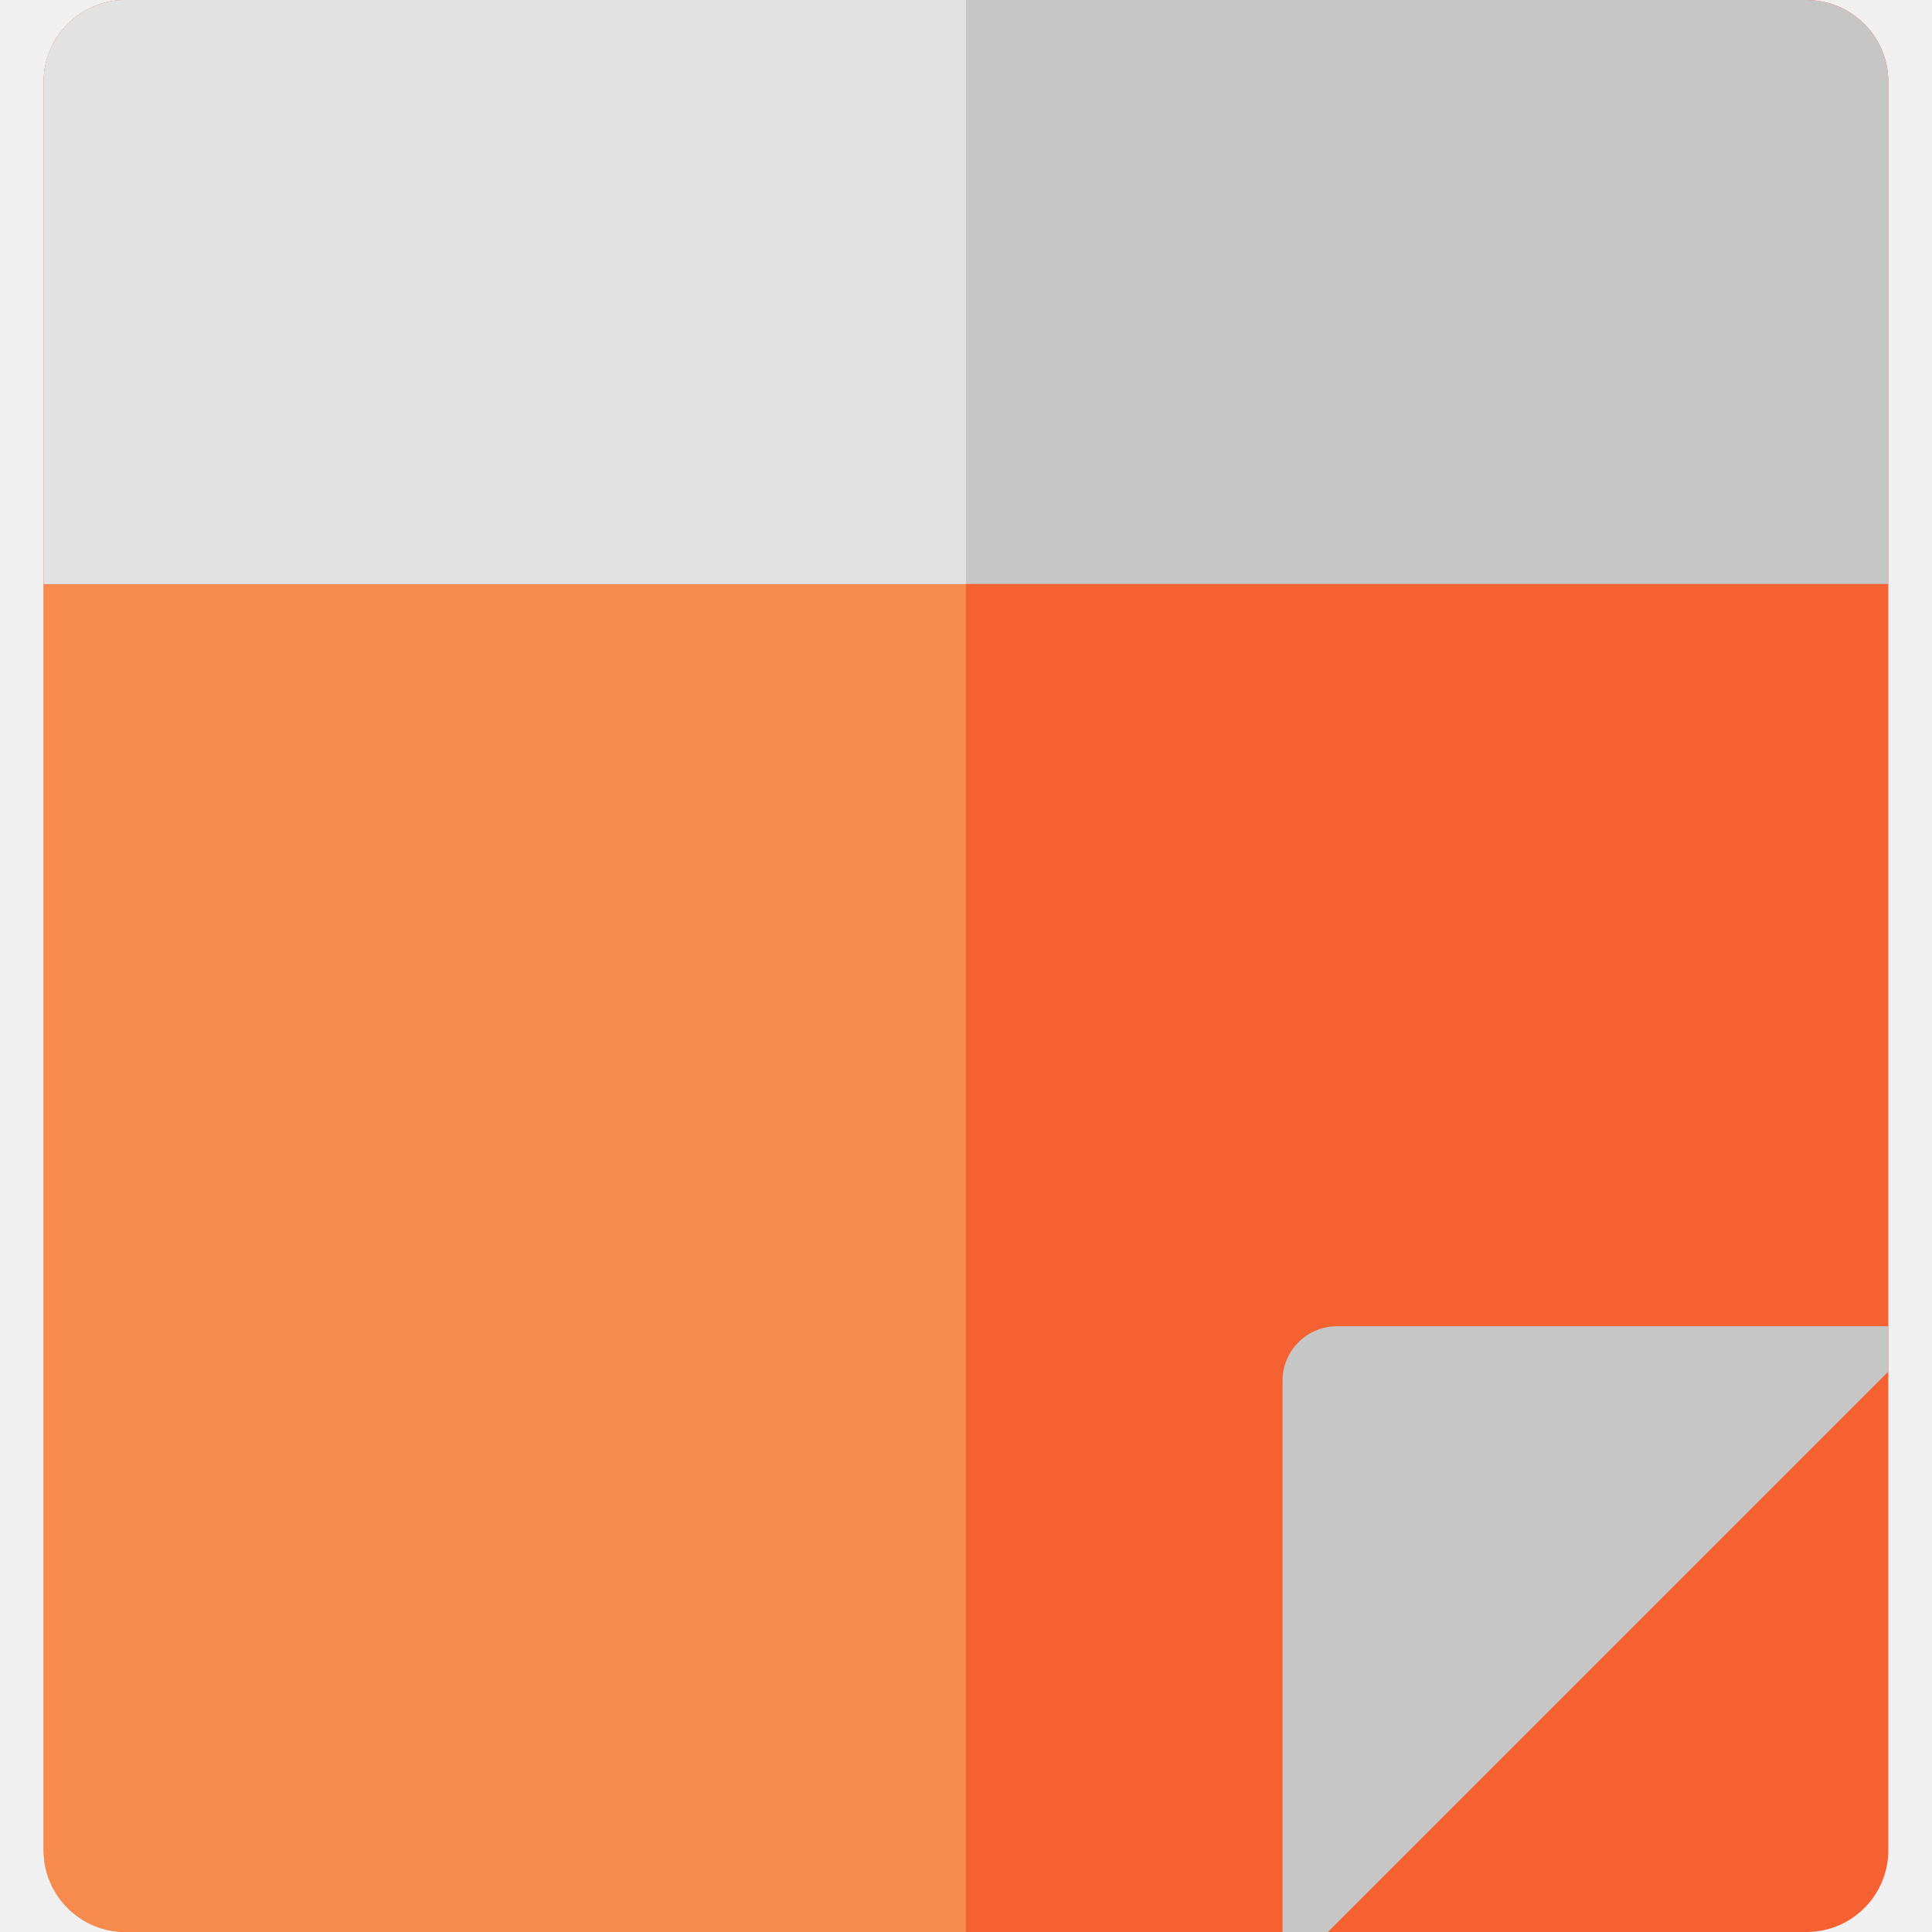
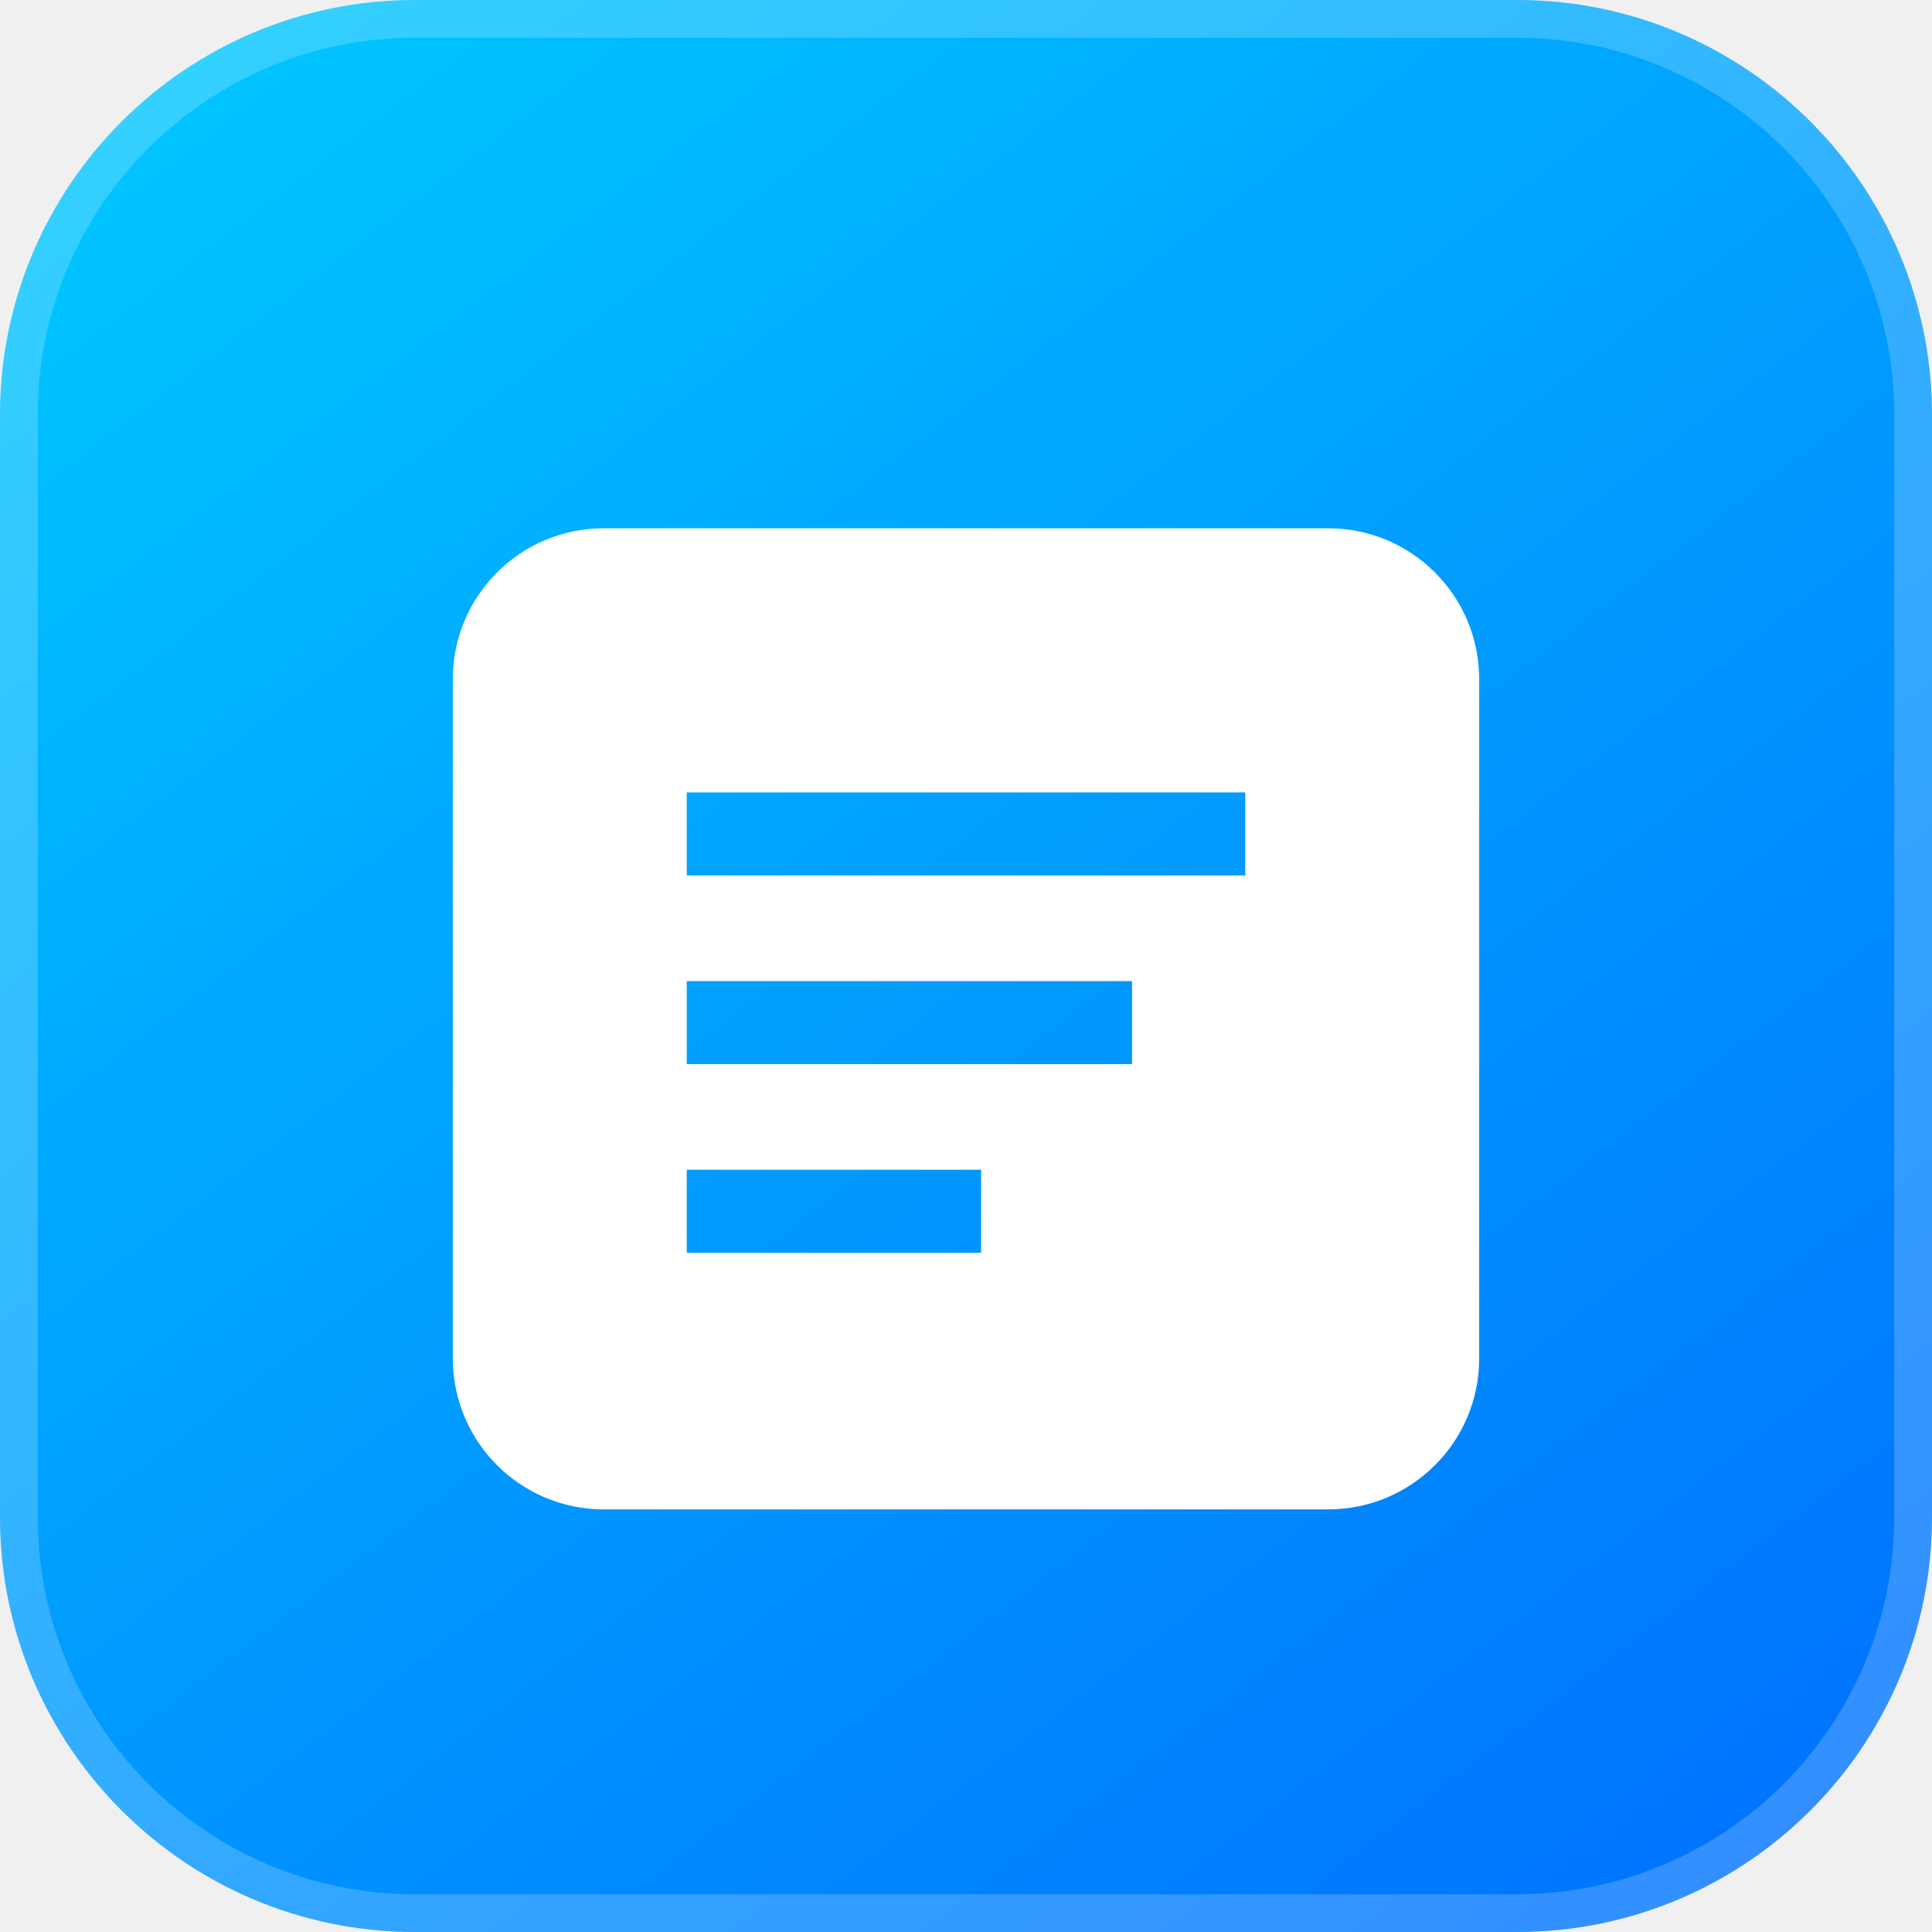
- <svg xmlns="http://www.w3.org/2000/svg" height="800px" width="800px" version="1.1" id="Layer_1" viewBox="0 0 512 512" xml:space="preserve">
-   <path style="fill:#F66131;" d="M500.429,21.695C500.429,9.714,490.716,0,478.734,0H33.266C21.284,0,11.571,9.714,11.571,21.695  v468.61c0,11.981,9.714,21.695,21.695,21.695h445.469c11.981,0,21.695-9.714,21.695-21.695V21.695z" />
-   <path style="fill:#F68B4D;" d="M256,0H33.266C21.284,0,11.571,9.714,11.571,21.695v468.61c0,11.981,9.714,21.695,21.695,21.695H256  V0z" />
-   <path style="fill:#C6C6C6;" d="M478.734,0H33.266C21.284,0,11.571,9.714,11.571,21.695v133.062h488.859V21.695  C500.429,9.714,490.716,0,478.734,0z" />
-   <path style="fill:#E2E2E2;" d="M256,0H33.266C21.284,0,11.571,9.714,11.571,21.695v133.062H256V0z" />
-   <path style="fill:#C6C6C6;" d="M500.429,351.458H354.35c-7.988,0-14.463,6.475-14.463,14.463V512h12.023l148.519-148.519V351.458z" />
+ <svg xmlns="http://www.w3.org/2000/svg" width="800px" height="800px" viewBox="0 0 1024 1024" fill="none">
+   <rect x="0" y="0" width="1024" height="1024" rx="220" fill="url(#paint0_linear)" />
+   <rect x="10" y="10" width="1004" height="1004" rx="210" stroke="white" stroke-opacity="0.2" stroke-width="20" />
+   <path fill-rule="evenodd" clip-rule="evenodd" d="M320 280C275.817 280 240 315.817 240 360V720C240 764.183 275.817 800 320 800H704C748.183 800 784 764.183 784 720V360C784 315.817 748.183 280 704 280H320ZM660 420H364V464H660V420ZM364 520H600V564H364V520ZM364 620H520V664H364V620Z" fill="white" />
+   <defs>
+     <linearGradient id="paint0_linear" x1="120" y1="0" x2="904" y2="1024" gradientUnits="userSpaceOnUse">
+       <stop stop-color="#00C6FF" />
+       <stop offset="1" stop-color="#0072FF" />
+     </linearGradient>
+   </defs>
</svg>
